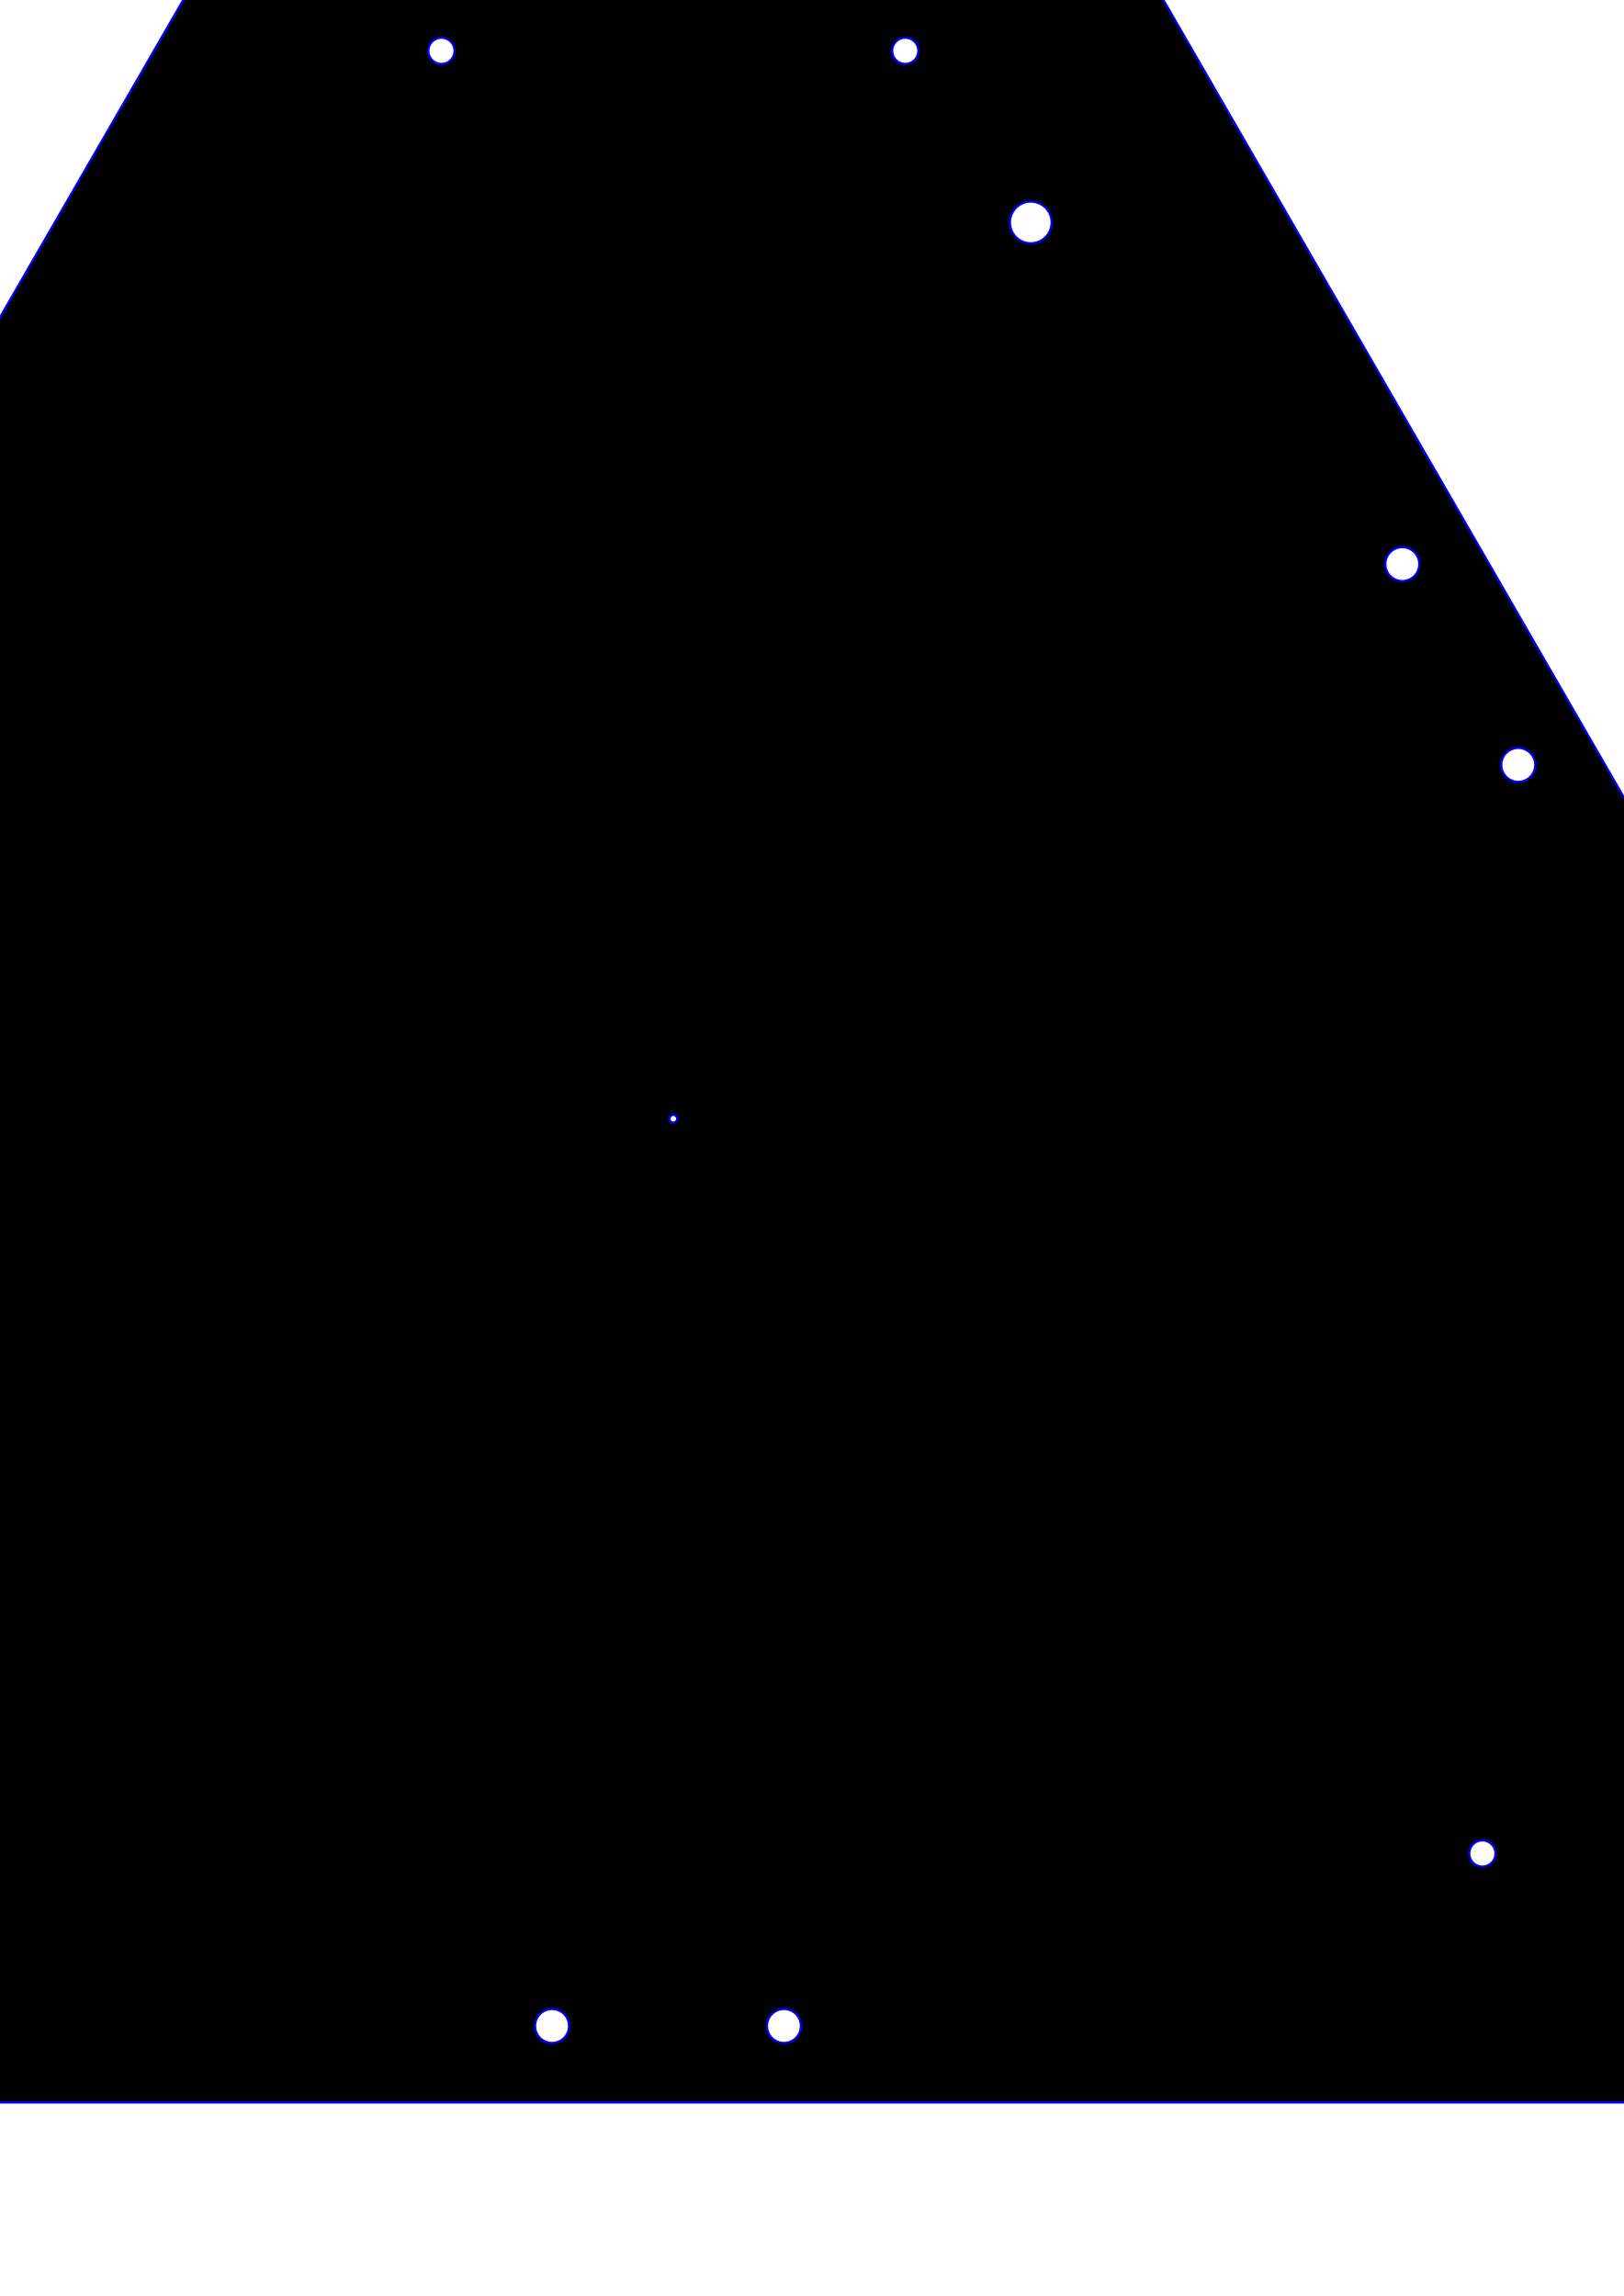
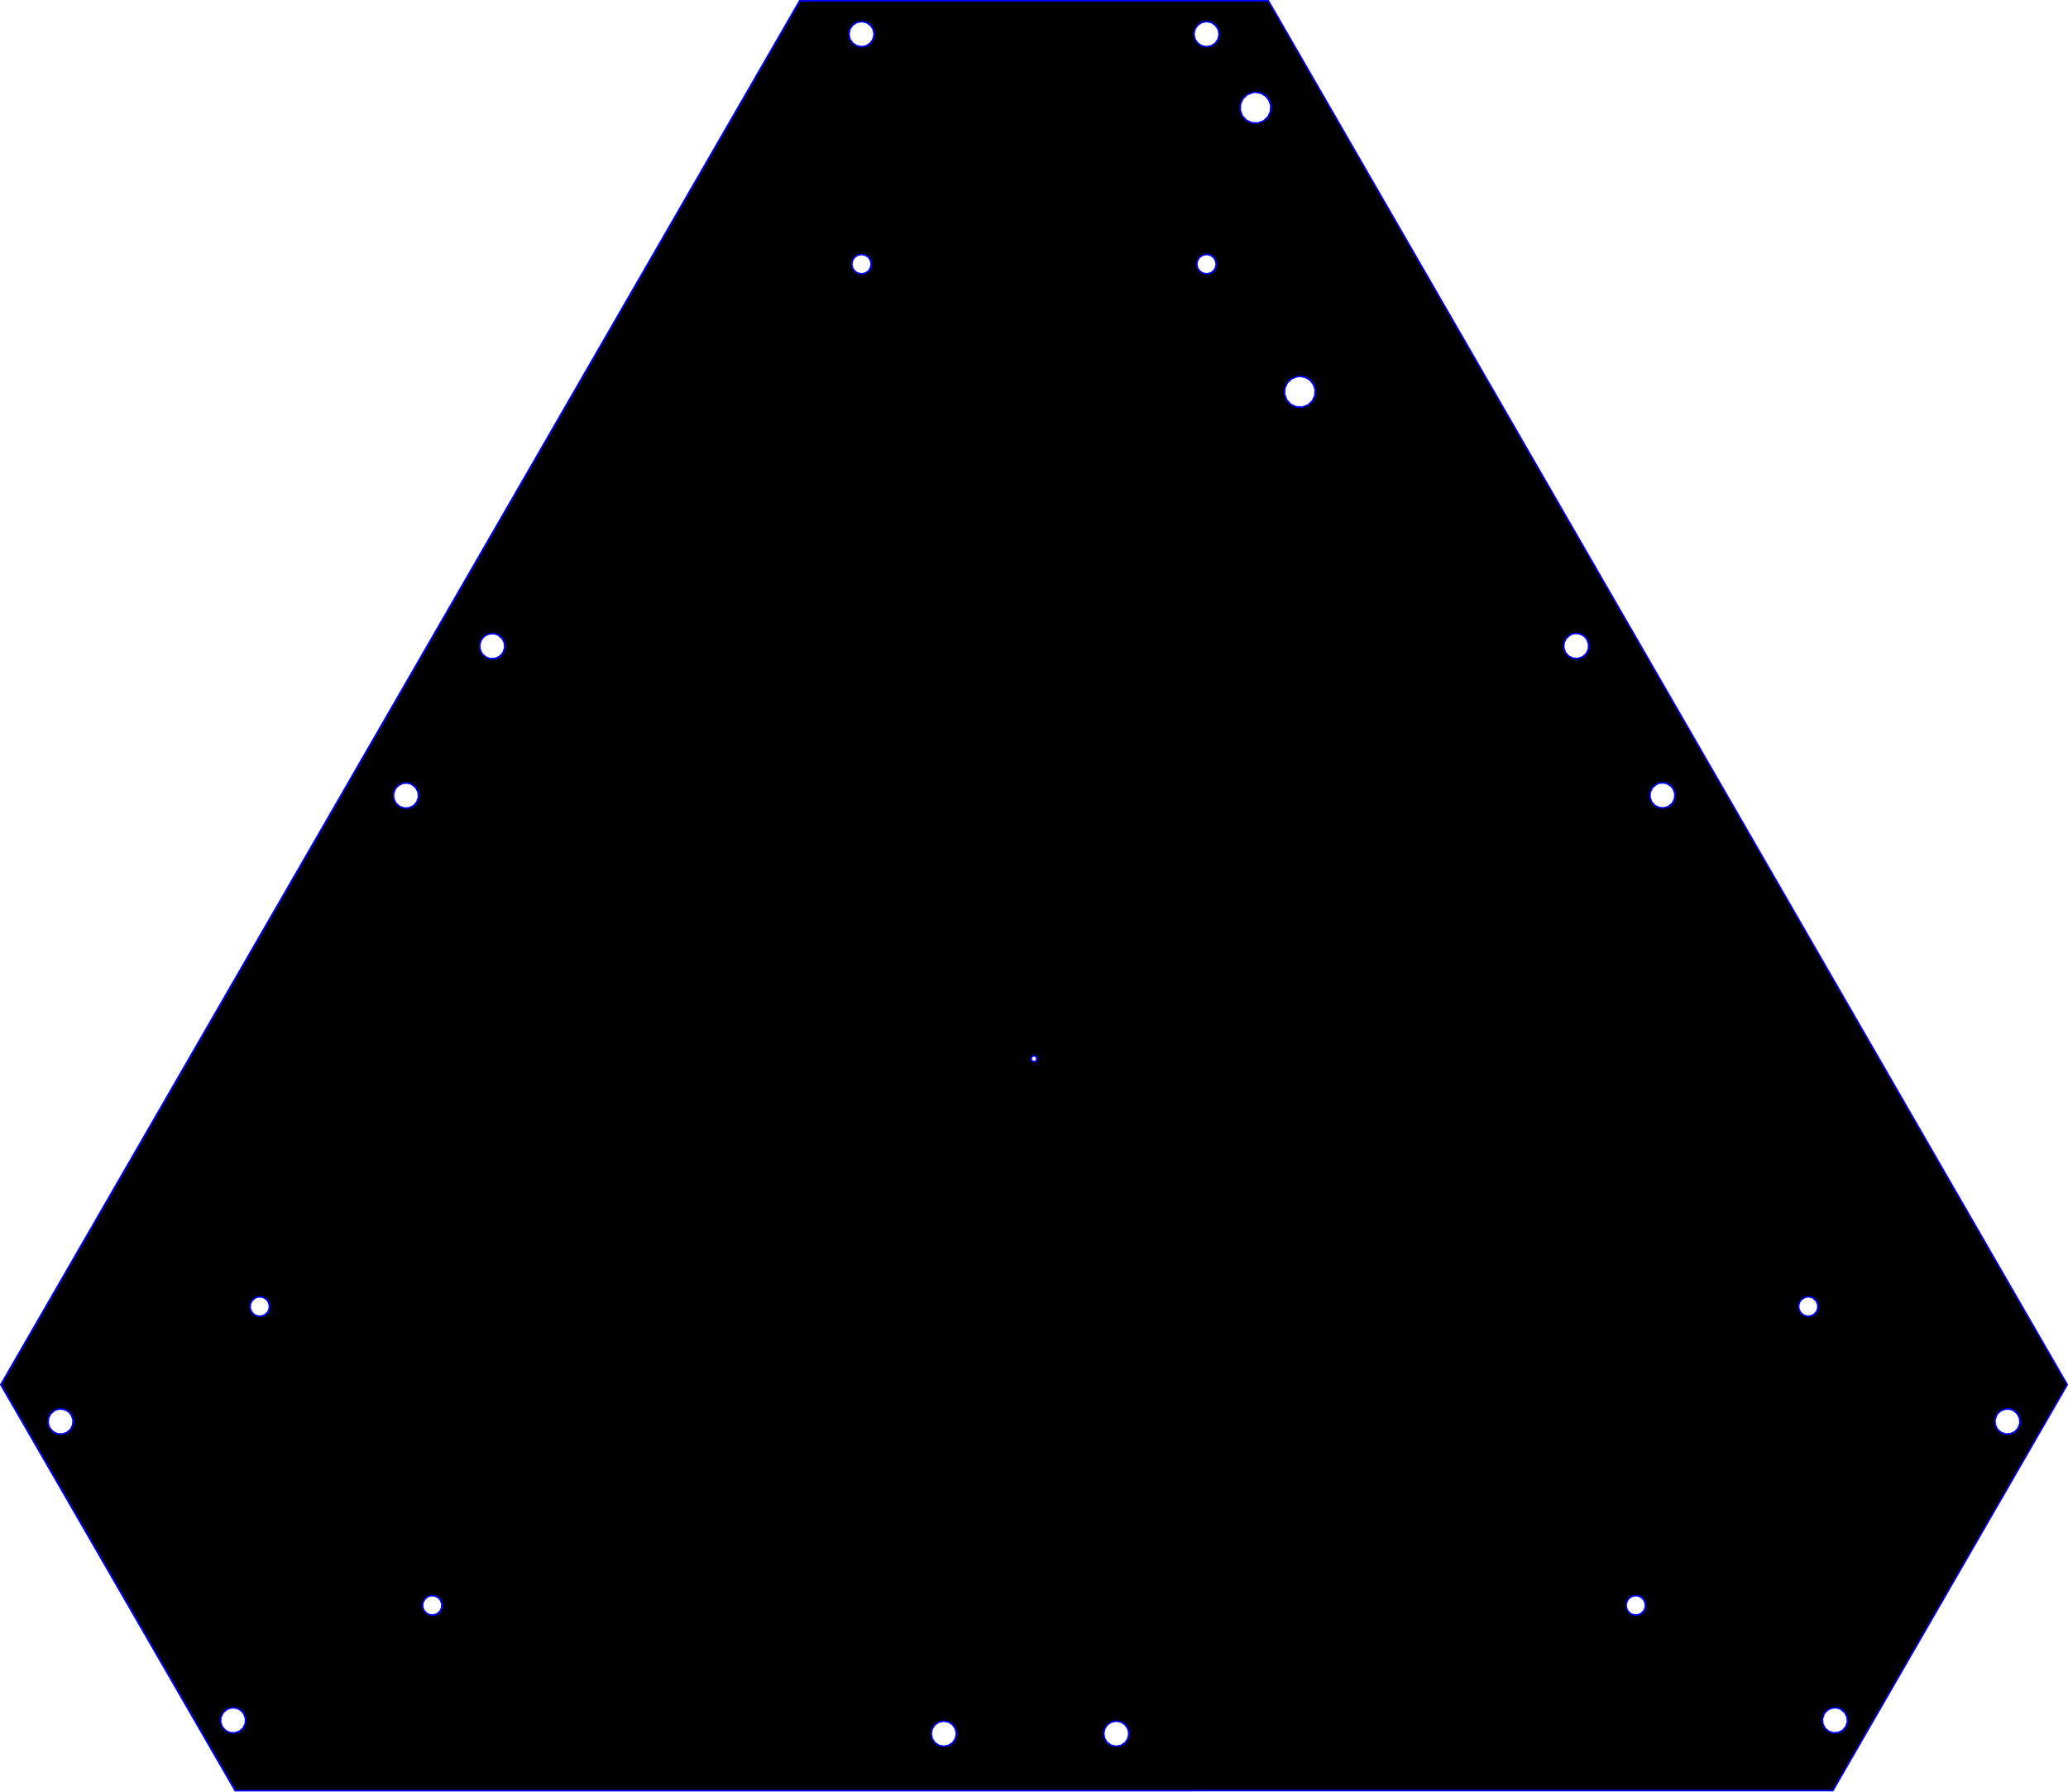
- <svg xmlns="http://www.w3.org/2000/svg" width="210mm" height="297mm" viewBox="0 0 744.094 1052.362" id="svg4160" version="1.1">
+ <svg xmlns="http://www.w3.org/2000/svg" width="359.596mm" height="311.453mm" viewBox="0 0 1274.158 1103.574" id="svg4160" version="1.1">
  <defs id="defs4162" />
-   <g id="layer1">
-     <path style="color:#000000;clip-rule:nonzero;display:inline;overflow:visible;visibility:visible;opacity:1;isolation:auto;mix-blend-mode:normal;color-interpolation:sRGB;color-interpolation-filters:linearRGB;solid-color:#000000;solid-opacity:1;fill:#000000;fill-opacity:1;fill-rule:nonzero;stroke:#0000ff;stroke-width:1;stroke-linecap:round;stroke-linejoin:round;stroke-miterlimit:4;stroke-dasharray:none;stroke-dashoffset:0;stroke-opacity:1;marker:none;color-rendering:auto;image-rendering:auto;shape-rendering:auto;text-rendering:auto;enable-background:accumulate" d="M 164.18 -138.924 L -81.91 287.316 L -328.008 713.57 L -255.812 838.617 L -183.625 963.65 L 308.57 963.65 L 800.768 963.648 L 872.955 838.617 L 945.15 713.57 L 699.053 287.316 L 452.963 -138.924 L 308.572 -138.924 L 164.18 -138.924 z M 202.297 -126.174 A 7.778 7.778 0 0 1 210.074 -118.396 A 7.778 7.778 0 0 1 202.297 -110.619 A 7.778 7.778 0 0 1 194.52 -118.396 A 7.778 7.778 0 0 1 202.297 -126.174 z M 414.855 -126.172 A 7.778 7.778 0 0 1 422.633 -118.395 A 7.778 7.778 0 0 1 414.855 -110.617 A 7.778 7.778 0 0 1 407.078 -118.395 A 7.778 7.778 0 0 1 414.855 -126.172 z M 445.455 -82.594 A 9.549 9.549 0 0 1 454.461 -74.529 A 9.549 9.549 0 0 1 446.502 -63.621 A 9.549 9.549 0 0 1 435.592 -71.58 A 9.549 9.549 0 0 1 443.551 -82.49 A 9.549 9.549 0 0 1 445.455 -82.594 z M 414.857 17.289 A 6.006 6.006 0 0 1 420.863 23.295 A 6.006 6.006 0 0 1 414.857 29.301 A 6.006 6.006 0 0 1 408.852 23.295 A 6.006 6.006 0 0 1 414.857 17.289 z M 202.297 17.293 A 6.006 6.006 0 0 1 208.303 23.299 A 6.006 6.006 0 0 1 202.297 29.305 A 6.006 6.006 0 0 1 196.291 23.299 A 6.006 6.006 0 0 1 202.297 17.293 z M 472.807 92.41 A 9.549 9.549 0 0 1 481.812 100.475 A 9.549 9.549 0 0 1 473.854 111.385 A 9.549 9.549 0 0 1 462.943 103.424 A 9.549 9.549 0 0 1 470.902 92.516 A 9.549 9.549 0 0 1 472.807 92.41 z M 642.451 250.777 A 7.778 7.778 0 0 1 649.371 254.664 A 7.778 7.778 0 0 1 646.523 265.287 A 7.778 7.778 0 0 1 635.9 262.441 A 7.778 7.778 0 0 1 638.746 251.816 A 7.778 7.778 0 0 1 642.451 250.777 z M -25.07 250.908 A 7.778 7.778 0 0 1 -21.365 251.947 A 7.778 7.778 0 0 1 -18.518 262.57 A 7.778 7.778 0 0 1 -29.143 265.418 A 7.778 7.778 0 0 1 -31.99 254.793 A 7.778 7.778 0 0 1 -25.621 250.914 A 7.778 7.778 0 0 1 -25.07 250.908 z M 695.584 342.807 A 7.778 7.778 0 0 1 702.504 346.693 A 7.778 7.778 0 0 1 699.656 357.316 A 7.778 7.778 0 0 1 689.033 354.471 A 7.778 7.778 0 0 1 691.879 343.846 A 7.778 7.778 0 0 1 695.584 342.807 z M -78.203 342.936 A 7.778 7.778 0 0 1 -74.498 343.975 A 7.778 7.778 0 0 1 -71.65 354.6 A 7.778 7.778 0 0 1 -82.275 357.445 A 7.778 7.778 0 0 1 -85.121 346.82 A 7.778 7.778 0 0 1 -78.754 342.941 A 7.778 7.778 0 0 1 -78.203 342.936 z M 308.576 511.016 A 1.754 1.754 0 0 1 310.33 512.77 A 1.754 1.754 0 0 1 308.576 514.523 A 1.754 1.754 0 0 1 306.822 512.77 A 1.754 1.754 0 0 1 308.576 511.016 z M 785.75 659.455 A 6.006 6.006 0 0 1 788.611 660.258 A 6.006 6.006 0 0 1 790.809 668.463 A 6.006 6.006 0 0 1 782.605 670.66 A 6.006 6.006 0 0 1 780.406 662.457 A 6.006 6.006 0 0 1 785.324 659.461 A 6.006 6.006 0 0 1 785.75 659.455 z M -168.609 659.463 A 6.006 6.006 0 0 1 -163.266 662.465 A 6.006 6.006 0 0 1 -165.465 670.668 A 6.006 6.006 0 0 1 -173.668 668.471 A 6.006 6.006 0 0 1 -171.471 660.266 A 6.006 6.006 0 0 1 -168.609 659.463 z M 908.502 728.531 A 7.778 7.778 0 0 1 912.207 729.57 A 7.778 7.778 0 0 1 915.055 740.195 A 7.778 7.778 0 0 1 904.43 743.043 A 7.778 7.778 0 0 1 901.584 732.418 A 7.778 7.778 0 0 1 907.951 728.537 A 7.778 7.778 0 0 1 908.502 728.531 z M -291.357 728.539 A 7.778 7.778 0 0 1 -284.438 732.426 A 7.778 7.778 0 0 1 -287.285 743.051 A 7.778 7.778 0 0 1 -297.908 740.203 A 7.778 7.778 0 0 1 -295.062 729.58 A 7.778 7.778 0 0 1 -291.357 728.539 z M 679.471 843.539 A 6.006 6.006 0 0 1 682.332 844.342 A 6.006 6.006 0 0 1 684.529 852.547 A 6.006 6.006 0 0 1 676.326 854.744 A 6.006 6.006 0 0 1 674.127 846.541 A 6.006 6.006 0 0 1 679.045 843.545 A 6.006 6.006 0 0 1 679.471 843.539 z M -62.326 843.545 A 6.006 6.006 0 0 1 -56.982 846.545 A 6.006 6.006 0 0 1 -59.182 854.75 A 6.006 6.006 0 0 1 -67.385 852.551 A 6.006 6.006 0 0 1 -65.188 844.348 A 6.006 6.006 0 0 1 -62.326 843.545 z M 802.221 912.611 A 7.778 7.778 0 0 1 805.926 913.65 A 7.778 7.778 0 0 1 808.773 924.275 A 7.778 7.778 0 0 1 798.148 927.123 A 7.778 7.778 0 0 1 795.303 916.498 A 7.778 7.778 0 0 1 801.67 912.617 A 7.778 7.778 0 0 1 802.221 912.611 z M -185.08 912.621 A 7.778 7.778 0 0 1 -178.16 916.508 A 7.778 7.778 0 0 1 -181.008 927.133 A 7.778 7.778 0 0 1 -191.631 924.285 A 7.778 7.778 0 0 1 -188.785 913.66 A 7.778 7.778 0 0 1 -185.08 912.621 z M 252.99 920.822 A 7.778 7.778 0 0 1 260.768 928.602 A 7.778 7.778 0 0 1 252.99 936.379 A 7.778 7.778 0 0 1 245.213 928.602 A 7.778 7.778 0 0 1 252.99 920.822 z M 359.256 920.822 A 7.778 7.778 0 0 1 367.033 928.602 A 7.778 7.778 0 0 1 359.256 936.379 A 7.778 7.778 0 0 1 351.479 928.602 A 7.778 7.778 0 0 1 359.256 920.822 z " id="path5485-9-7-5-4" />
+   <g id="layer1" transform="translate(-21.00497,147.505)">
+     <path style="color:#000000;clip-rule:nonzero;display:inline;overflow:visible;visibility:visible;opacity:1;isolation:auto;mix-blend-mode:normal;color-interpolation:sRGB;color-interpolation-filters:linearRGB;solid-color:#000000;solid-opacity:1;fill:#000000;fill-opacity:1;fill-rule:nonzero;stroke:#0000ff;stroke-width:1;stroke-linecap:round;stroke-linejoin:round;stroke-miterlimit:4;stroke-dasharray:none;stroke-dashoffset:0;stroke-opacity:1;marker:none;color-rendering:auto;image-rendering:auto;shape-rendering:auto;text-rendering:auto;enable-background:accumulate" d="M 513.692,-147.005 267.603,279.235 206.078,385.799 144.554,492.362 83.029,598.926 21.505,705.489 l 18.049,31.262 18.049,31.262 18.049,31.262 18.049,31.262 72.188,125.033 492.195,0 492.197,-0.002 72.188,-125.031 18.049,-31.262 18.049,-31.262 18.049,-31.262 18.049,-31.262 -61.525,-106.563 -61.524,-106.563 -61.524,-106.563 -61.524,-106.563 -246.09,-426.24 -144.391,0 z m 38.117,12.75 3.027,0.611 2.472,1.667 1.667,2.472 0.611,3.027 -0.611,3.027 -1.667,2.472 -2.472,1.667 -3.027,0.611 -3.027,-0.611 -2.472,-1.667 -1.667,-2.472 -0.611,-3.027 0.611,-3.027 1.667,-2.472 2.472,-1.667 z m 212.559,0.002 3.027,0.611 2.472,1.667 1.667,2.472 0.611,3.027 -0.611,3.027 -1.667,2.472 -2.472,1.667 -3.027,0.611 -3.027,-0.611 -2.472,-1.667 -1.667,-2.472 -0.611,-3.027 0.611,-3.027 1.667,-2.472 2.472,-1.667 z m 30.6,43.578 3.223,0.715 2.719,1.711 1.999,2.514 1.065,3.125 -0.168,3.788 -1.553,3.314 -2.682,2.49 -3.556,1.316 -3.788,-0.167 -3.315,-1.553 -2.491,-2.683 -1.316,-3.556 0.167,-3.788 1.553,-3.315 2.683,-2.491 3.556,-1.316 0.474,-0.062 0.476,-0.038 0.477,-0.014 z m -30.598,99.883 2.338,0.472 1.909,1.287 1.287,1.909 0.472,2.338 -0.472,2.338 -1.287,1.909 -1.909,1.287 -2.338,0.472 -2.338,-0.472 -1.909,-1.287 -1.287,-1.909 -0.472,-2.338 0.472,-2.338 1.287,-1.909 1.909,-1.287 z m -212.561,0.004 2.338,0.472 1.909,1.287 1.287,1.909 0.472,2.338 -0.472,2.338 -1.287,1.909 -1.909,1.287 -2.338,0.472 -2.338,-0.472 -1.909,-1.287 -1.287,-1.909 -0.472,-2.338 0.472,-2.338 1.287,-1.909 1.909,-1.287 z m 270.51,75.117 3.223,0.715 2.719,1.711 1.999,2.514 1.065,3.125 -0.167,3.788 -1.553,3.315 -2.683,2.491 -3.556,1.316 -3.789,-0.167 -3.315,-1.553 -2.491,-2.683 -1.315,-3.557 0.168,-3.788 1.553,-3.314 2.682,-2.49 3.556,-1.316 0.474,-0.062 0.476,-0.038 0.477,-0.015 z m 169.645,158.367 2.081,0.232 1.912,0.762 1.646,1.236 1.281,1.656 0.984,2.927 -0.208,2.974 -1.308,2.679 -2.316,2.043 -2.927,0.984 -2.974,-0.207 -2.679,-1.307 -2.043,-2.315 -0.985,-2.927 0.207,-2.975 1.307,-2.68 2.316,-2.043 0.872,-0.433 0.915,-0.319 0.948,-0.203 z m -667.521,0.131 0.97,0.084 0.948,0.203 0.915,0.319 0.872,0.433 2.316,2.043 1.308,2.679 0.208,2.974 -0.984,2.927 -2.043,2.317 -2.68,1.308 -2.975,0.208 -2.928,-0.984 -2.317,-2.043 -1.308,-2.68 -0.208,-2.975 0.984,-2.928 1.182,-1.556 1.507,-1.197 1.755,-0.79 1.925,-0.336 0.138,-0.005 0.138,-0.003 0.138,-2.4e-4 z m 720.654,91.898 2.081,0.232 1.912,0.762 1.645,1.236 1.281,1.656 0.984,2.927 -0.208,2.974 -1.308,2.679 -2.316,2.043 -2.927,0.984 -2.974,-0.207 -2.679,-1.307 -2.043,-2.315 -0.985,-2.927 0.207,-2.975 1.307,-2.68 2.316,-2.043 0.872,-0.433 0.915,-0.32 0.948,-0.203 z m -773.787,0.129 0.97,0.084 0.948,0.203 0.915,0.319 0.872,0.433 2.317,2.043 1.308,2.68 0.208,2.975 -0.984,2.928 -2.043,2.316 -2.68,1.307 -2.975,0.207 -2.927,-0.985 -2.316,-2.043 -1.307,-2.68 -0.207,-2.975 0.985,-2.927 1.182,-1.556 1.507,-1.197 1.754,-0.79 1.924,-0.337 0.138,-0.005 0.138,-0.003 0.138,-2.4e-4 z m 386.779,168.08 0.683,0.138 0.557,0.376 0.376,0.557 0.138,0.683 -0.138,0.683 -0.376,0.557 -0.557,0.376 -0.683,0.138 -0.683,-0.138 -0.557,-0.376 -0.376,-0.557 -0.138,-0.683 0.138,-0.683 0.376,-0.557 0.557,-0.376 z m 477.174,148.439 0.749,0.065 0.732,0.157 0.707,0.247 0.673,0.334 1.789,1.578 1.01,2.07 0.16,2.297 -0.761,2.261 -1.578,1.788 -2.069,1.009 -2.296,0.16 -2.26,-0.76 -1.788,-1.577 -1.01,-2.069 -0.161,-2.297 0.76,-2.26 0.913,-1.202 1.164,-0.924 1.355,-0.61 1.486,-0.26 0.106,-0.004 0.106,-0.002 0.106,-5.3e-4 z m -954.359,0.008 1.607,0.18 1.477,0.588 1.271,0.955 0.989,1.279 0.76,2.26 -0.161,2.297 -1.01,2.069 -1.788,1.577 -2.26,0.76 -2.296,-0.16 -2.069,-1.009 -1.578,-1.788 -0.761,-2.261 0.16,-2.297 1.01,-2.07 1.789,-1.578 0.673,-0.334 0.707,-0.247 0.732,-0.157 z m 1077.111,69.068 0.97,0.084 0.948,0.203 0.915,0.319 0.872,0.433 2.317,2.043 1.308,2.68 0.207,2.975 -0.984,2.928 -2.043,2.317 -2.68,1.308 -2.975,0.208 -2.928,-0.984 -2.316,-2.043 -1.307,-2.68 -0.207,-2.975 0.985,-2.927 1.181,-1.556 1.507,-1.197 1.755,-0.791 1.924,-0.337 0.138,-0.005 0.138,-0.003 0.138,-2.4e-4 z m -1199.859,0.008 2.081,0.232 1.912,0.762 1.646,1.236 1.281,1.656 0.984,2.928 -0.208,2.975 -1.308,2.68 -2.317,2.043 -2.927,0.984 -2.974,-0.208 -2.679,-1.308 -2.043,-2.316 -0.984,-2.927 0.207,-2.974 1.307,-2.679 2.315,-2.043 0.872,-0.433 0.915,-0.32 0.948,-0.204 z m 970.828,115 0.749,0.065 0.732,0.157 0.707,0.247 0.673,0.334 1.789,1.578 1.01,2.07 0.16,2.297 -0.761,2.261 -1.578,1.788 -2.069,1.009 -2.296,0.16 -2.26,-0.76 -1.788,-1.577 -1.01,-2.069 -0.161,-2.297 0.76,-2.26 0.913,-1.202 1.164,-0.924 1.355,-0.61 1.486,-0.26 0.106,-0.004 0.106,-0.002 0.106,-5.3e-4 z m -741.797,0.006 1.607,0.179 1.476,0.588 1.271,0.954 0.99,1.278 0.76,2.261 -0.16,2.297 -1.01,2.069 -1.789,1.578 -2.26,0.76 -2.297,-0.161 -2.069,-1.01 -1.577,-1.788 -0.76,-2.26 0.16,-2.296 1.009,-2.069 1.788,-1.578 0.673,-0.334 0.707,-0.247 0.732,-0.157 z m 864.547,69.066 0.97,0.084 0.948,0.203 0.915,0.319 0.872,0.433 2.317,2.043 1.308,2.68 0.208,2.975 -0.985,2.928 -2.043,2.317 -2.68,1.308 -2.975,0.208 -2.928,-0.984 -2.316,-2.043 -1.307,-2.68 -0.207,-2.975 0.985,-2.927 1.181,-1.556 1.507,-1.197 1.754,-0.791 1.925,-0.337 0.138,-0.005 0.138,-0.003 0.138,-2.4e-4 z m -987.301,0.01 2.081,0.232 1.912,0.762 1.646,1.236 1.281,1.656 0.984,2.928 -0.208,2.975 -1.308,2.68 -2.317,2.043 -2.927,0.984 -2.974,-0.208 -2.679,-1.308 -2.043,-2.316 -0.985,-2.927 0.207,-2.975 1.307,-2.68 2.316,-2.043 0.872,-0.433 0.915,-0.319 0.948,-0.203 z m 438.07,8.201 3.028,0.611 2.472,1.667 1.667,2.473 0.611,3.028 -0.611,3.027 -1.667,2.472 -2.472,1.667 -3.027,0.611 -3.027,-0.611 -2.472,-1.667 -1.667,-2.472 -0.611,-3.027 0.611,-3.028 1.667,-2.473 2.472,-1.667 z m 106.266,0 3.028,0.611 2.472,1.667 1.667,2.473 0.611,3.028 -0.611,3.027 -1.667,2.472 -2.472,1.667 -3.027,0.611 -3.027,-0.611 -2.472,-1.667 -1.667,-2.472 -0.611,-3.027 0.611,-3.028 1.667,-2.473 2.472,-1.667 z" id="path5485-9-7-5-4" />
  </g>
</svg>
